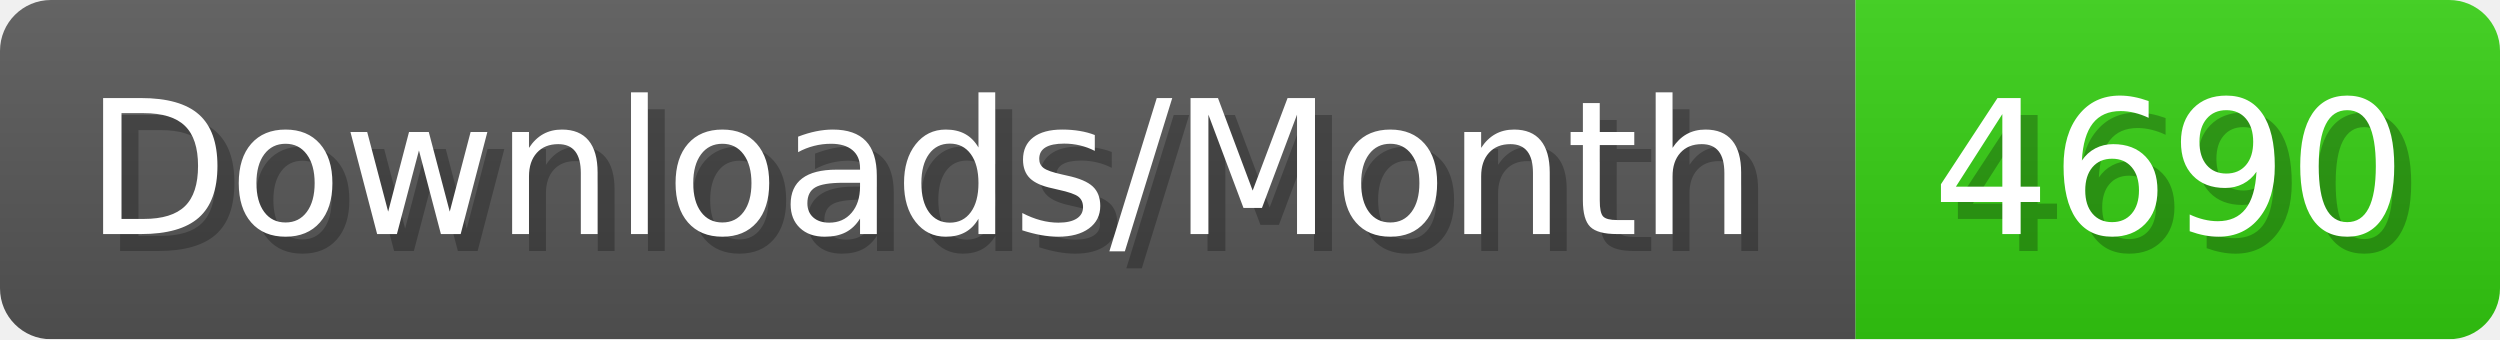
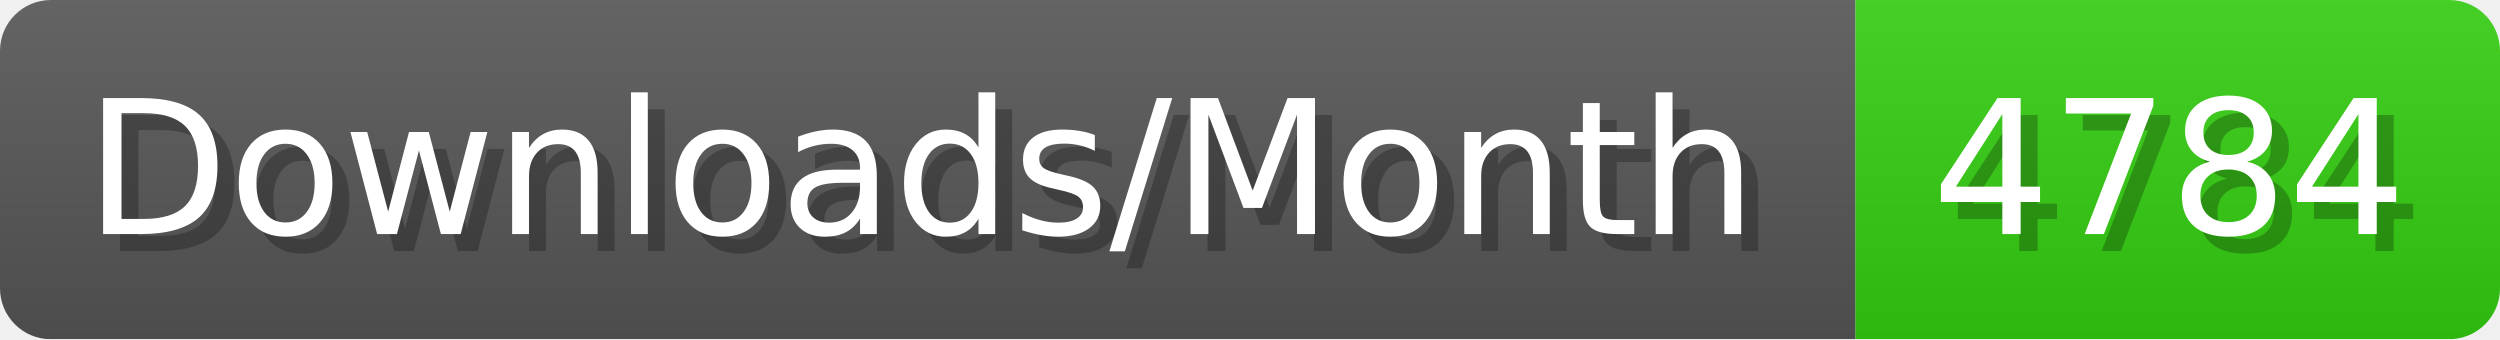
- <svg xmlns="http://www.w3.org/2000/svg" width="147.4" height="20" viewBox="0 0 1474 200" role="img" aria-label="Downloads/Month: 4690">
+ <svg xmlns="http://www.w3.org/2000/svg" width="147.4" height="20" viewBox="0 0 1474 200" role="img" aria-label="Downloads/Month: 4784">
  <linearGradient id="YlXUI" x2="0" y2="100%">
    <stop offset="0" stop-opacity=".1" stop-color="#EEE" />
    <stop offset="1" stop-opacity=".1" />
  </linearGradient>
  <mask id="JHhop">
    <rect width="1474" height="200" rx="30" fill="#FFF" />
  </mask>
  <g mask="url(#JHhop)">
    <rect width="1094" height="200" fill="#555" />
    <rect width="380" height="200" fill="#3C1" x="1094" />
    <rect width="1474" height="200" fill="url(#YlXUI)" />
  </g>
  <g aria-hidden="true" fill="#fff" text-anchor="start" font-family="Verdana,DejaVu Sans,sans-serif" font-size="110">
    <text x="60" y="148" textLength="994" fill="#000" opacity="0.25">Downloads/Month</text>
    <text x="50" y="138" textLength="994">Downloads/Month</text>
-     <text x="1149" y="148" textLength="280" fill="#000" opacity="0.25">4690</text>
-     <text x="1139" y="138" textLength="280">4690</text>
+     <text x="1149" y="148" textLength="280" fill="#000" opacity="0.25">4784</text>
+     <text x="1139" y="138" textLength="280">4784</text>
  </g>
</svg>
